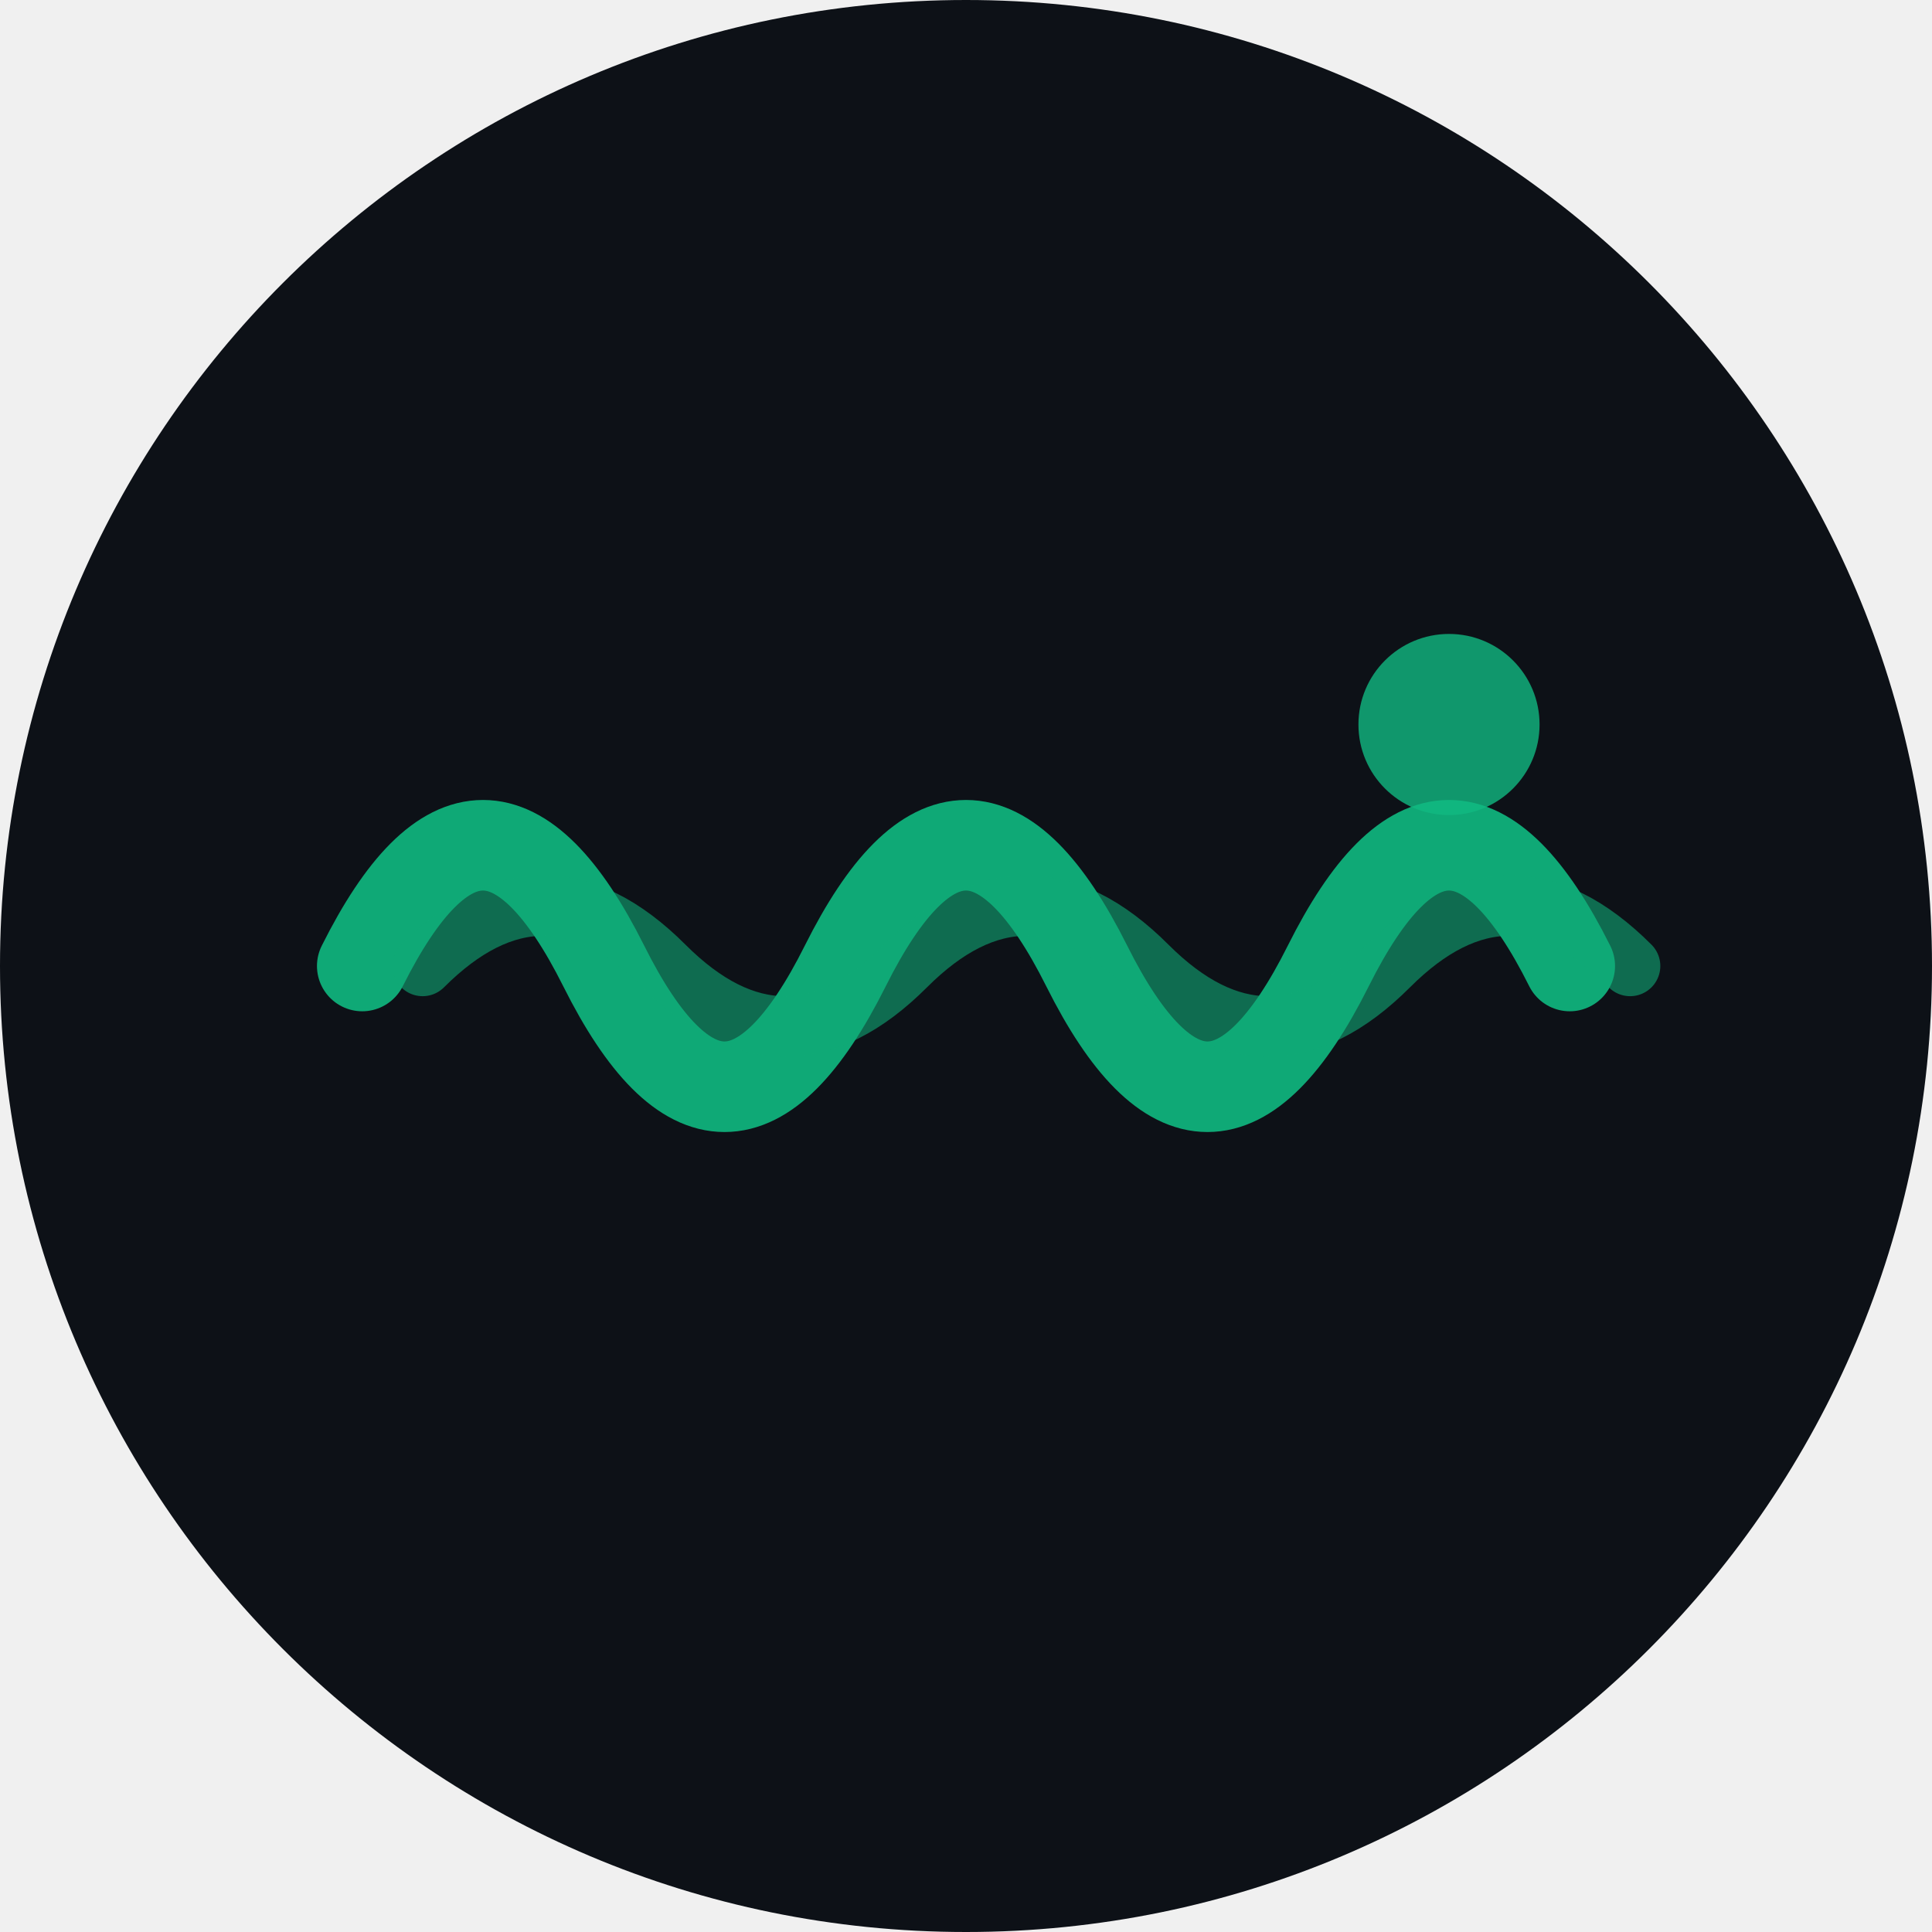
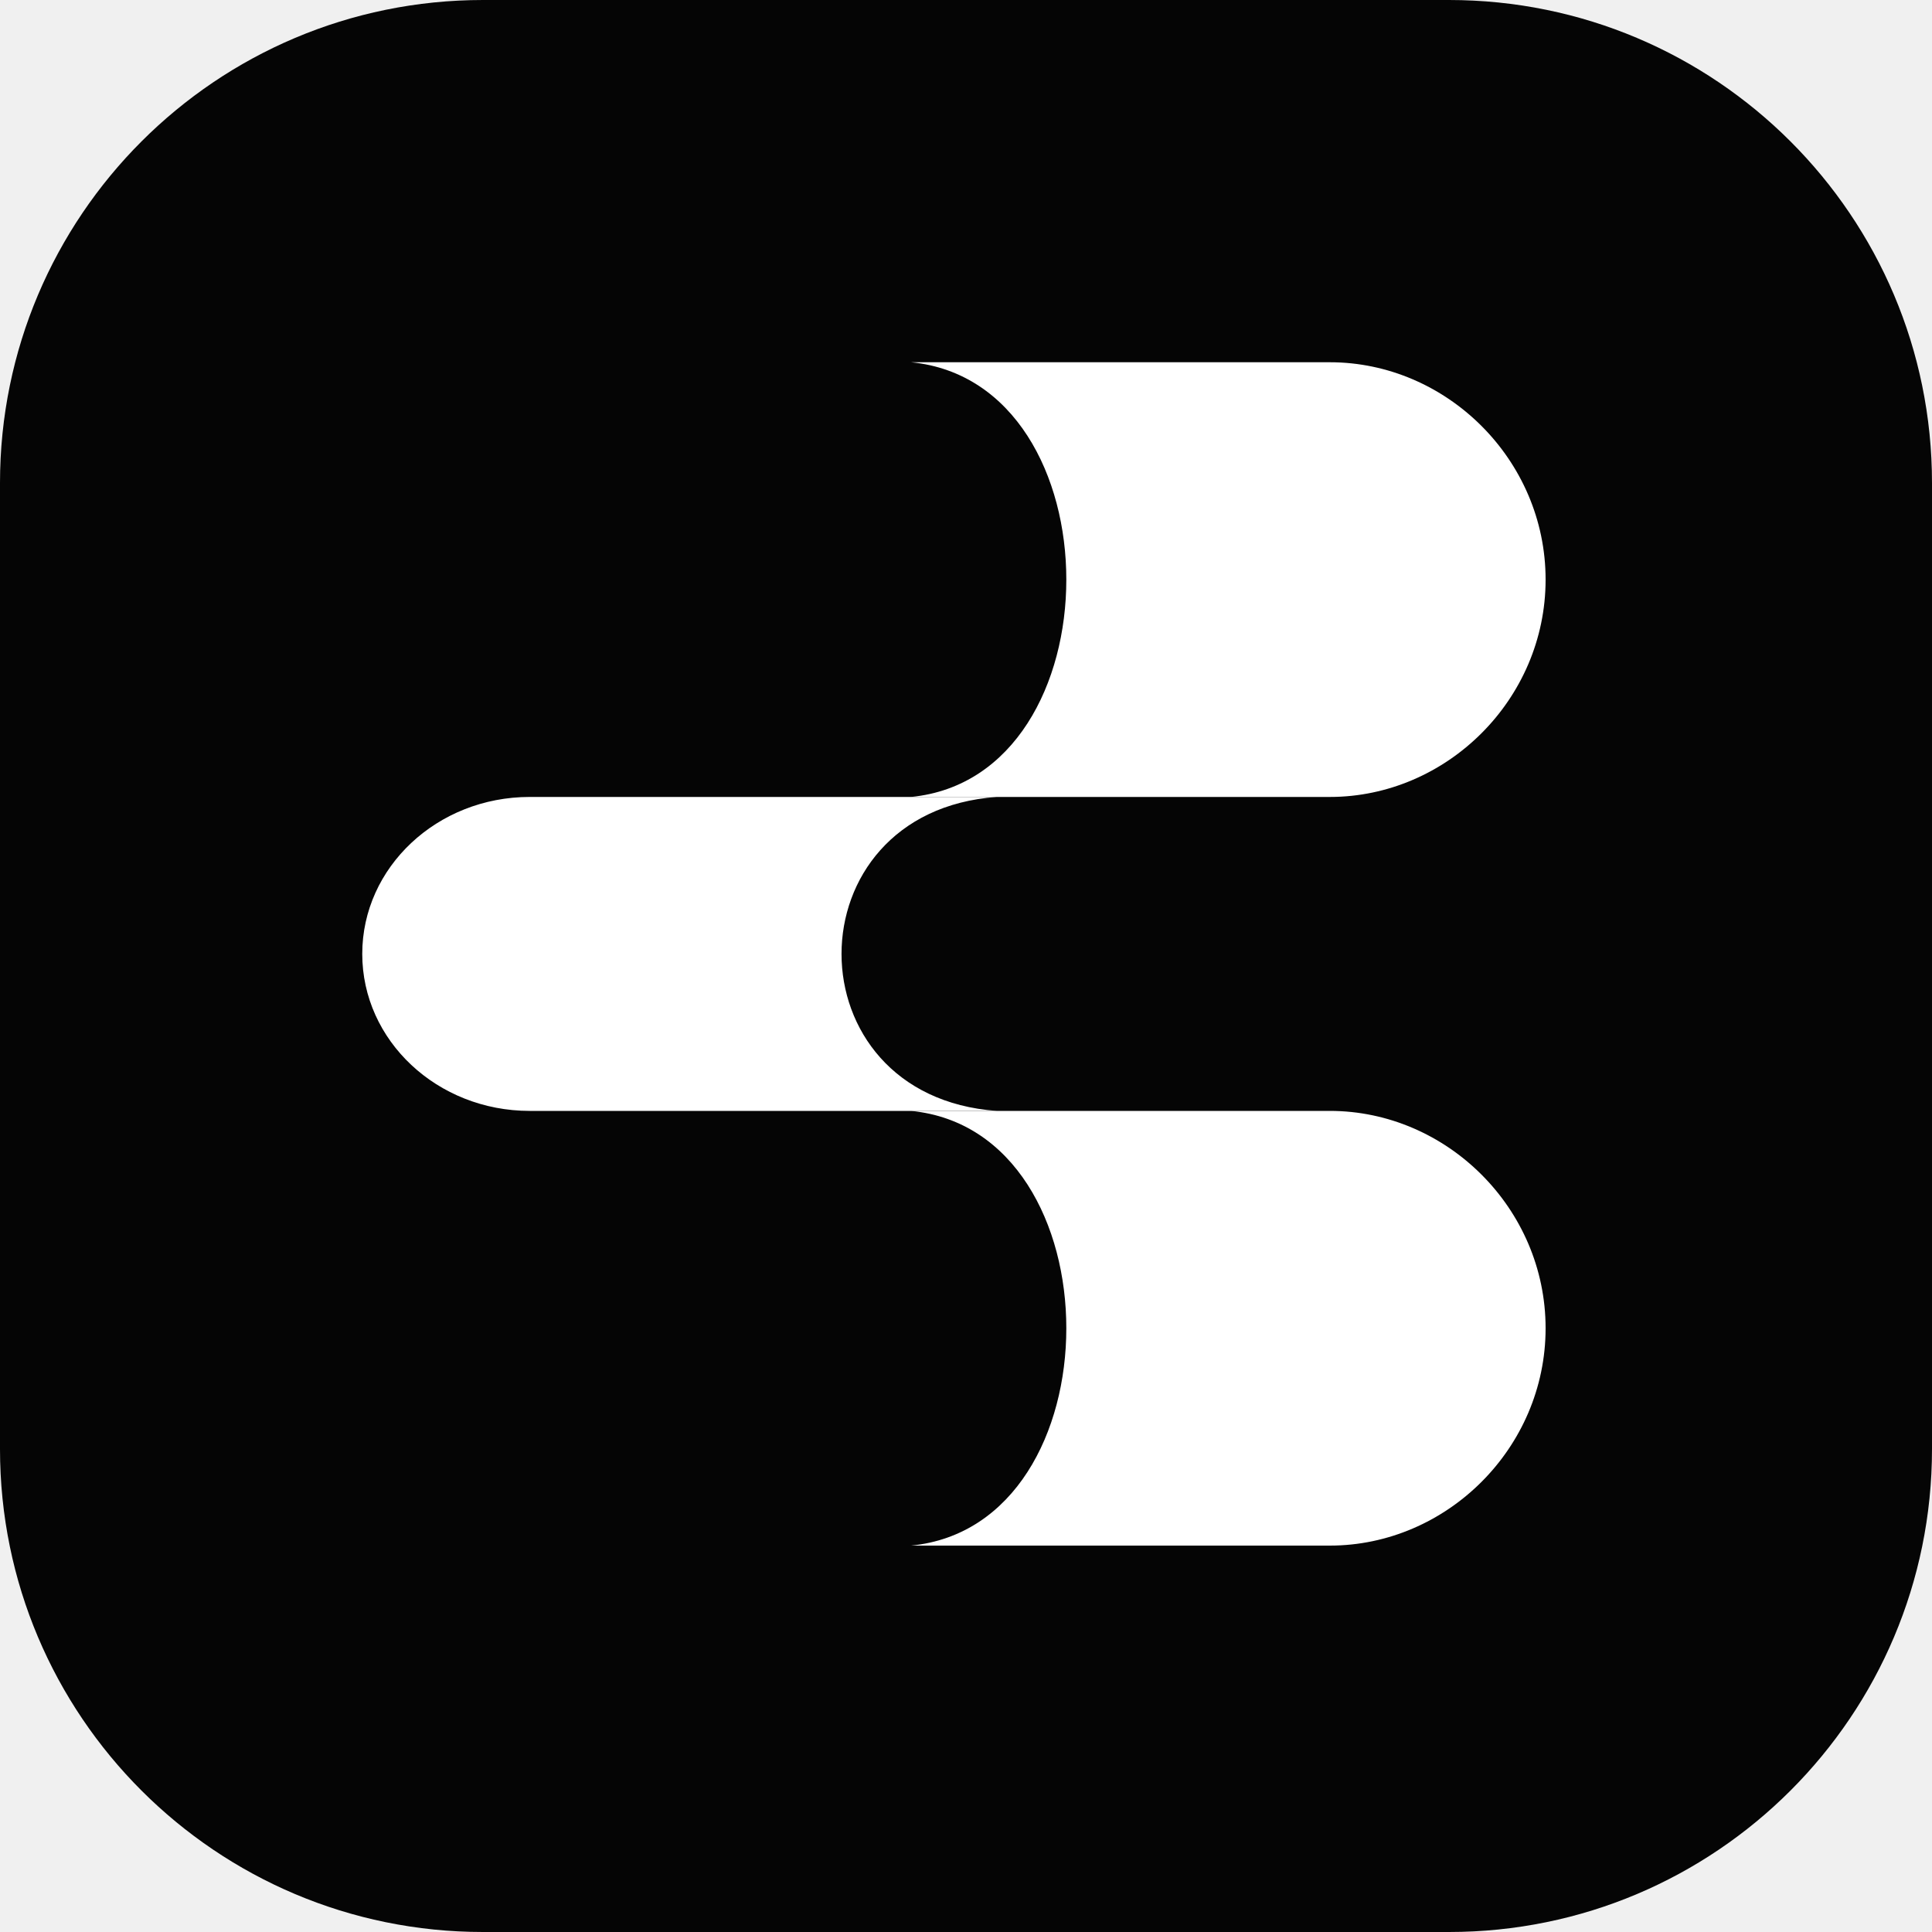
<svg xmlns="http://www.w3.org/2000/svg" width="32" height="32" viewBox="0 0 32 32" fill="none">
-   <circle cx="16" cy="16" r="16" fill="#0D1117" />
-   <g opacity="0.9">
-     <path d="M6 16 Q8 12 10 16 Q12 20 14 16 Q16 12 18 16 Q20 20 22 16 Q24 12 26 16" stroke="#10B981" stroke-width="1.5" fill="none" stroke-linecap="round" />
-     <path d="M7 16 Q9 14 11 16 Q13 18 15 16 Q17 14 19 16 Q21 18 23 16 Q25 14 27 16" stroke="#10B981" stroke-width="1" fill="none" opacity="0.6" stroke-linecap="round" />
+   <rect width="32" height="32" rx="8" fill="#050505" />
+   <g transform="translate(6 6) scale(0.04)">
+     <path d="M227.28 0H400.66C448.955 0 490 40.294 490 90C490 139.706 448.955 180 400.66 180H227.28C312.961 171.532 312.961 8.468 227.28 0Z" fill="#FFFFFF" />
+     <path d="M262.72 180H69.34C31.044 180 9.15527e-05 209.101 9.15527e-05 245C9.15527e-05 280.899 31.044 310 69.34 310H262.72C177.039 303.884 177.039 186.116 262.72 180Z" fill="#FFFFFF" />
+     <path d="M227.28 310H400.66C448.955 310 490 350.294 490 400C490 449.706 448.955 490 400.66 490H227.28C312.961 481.532 312.961 318.468 227.28 310Z" fill="#FFFFFF" />
  </g>
-   <circle cx="24" cy="12" r="1.5" fill="#10B981" opacity="0.8" />
</svg>
